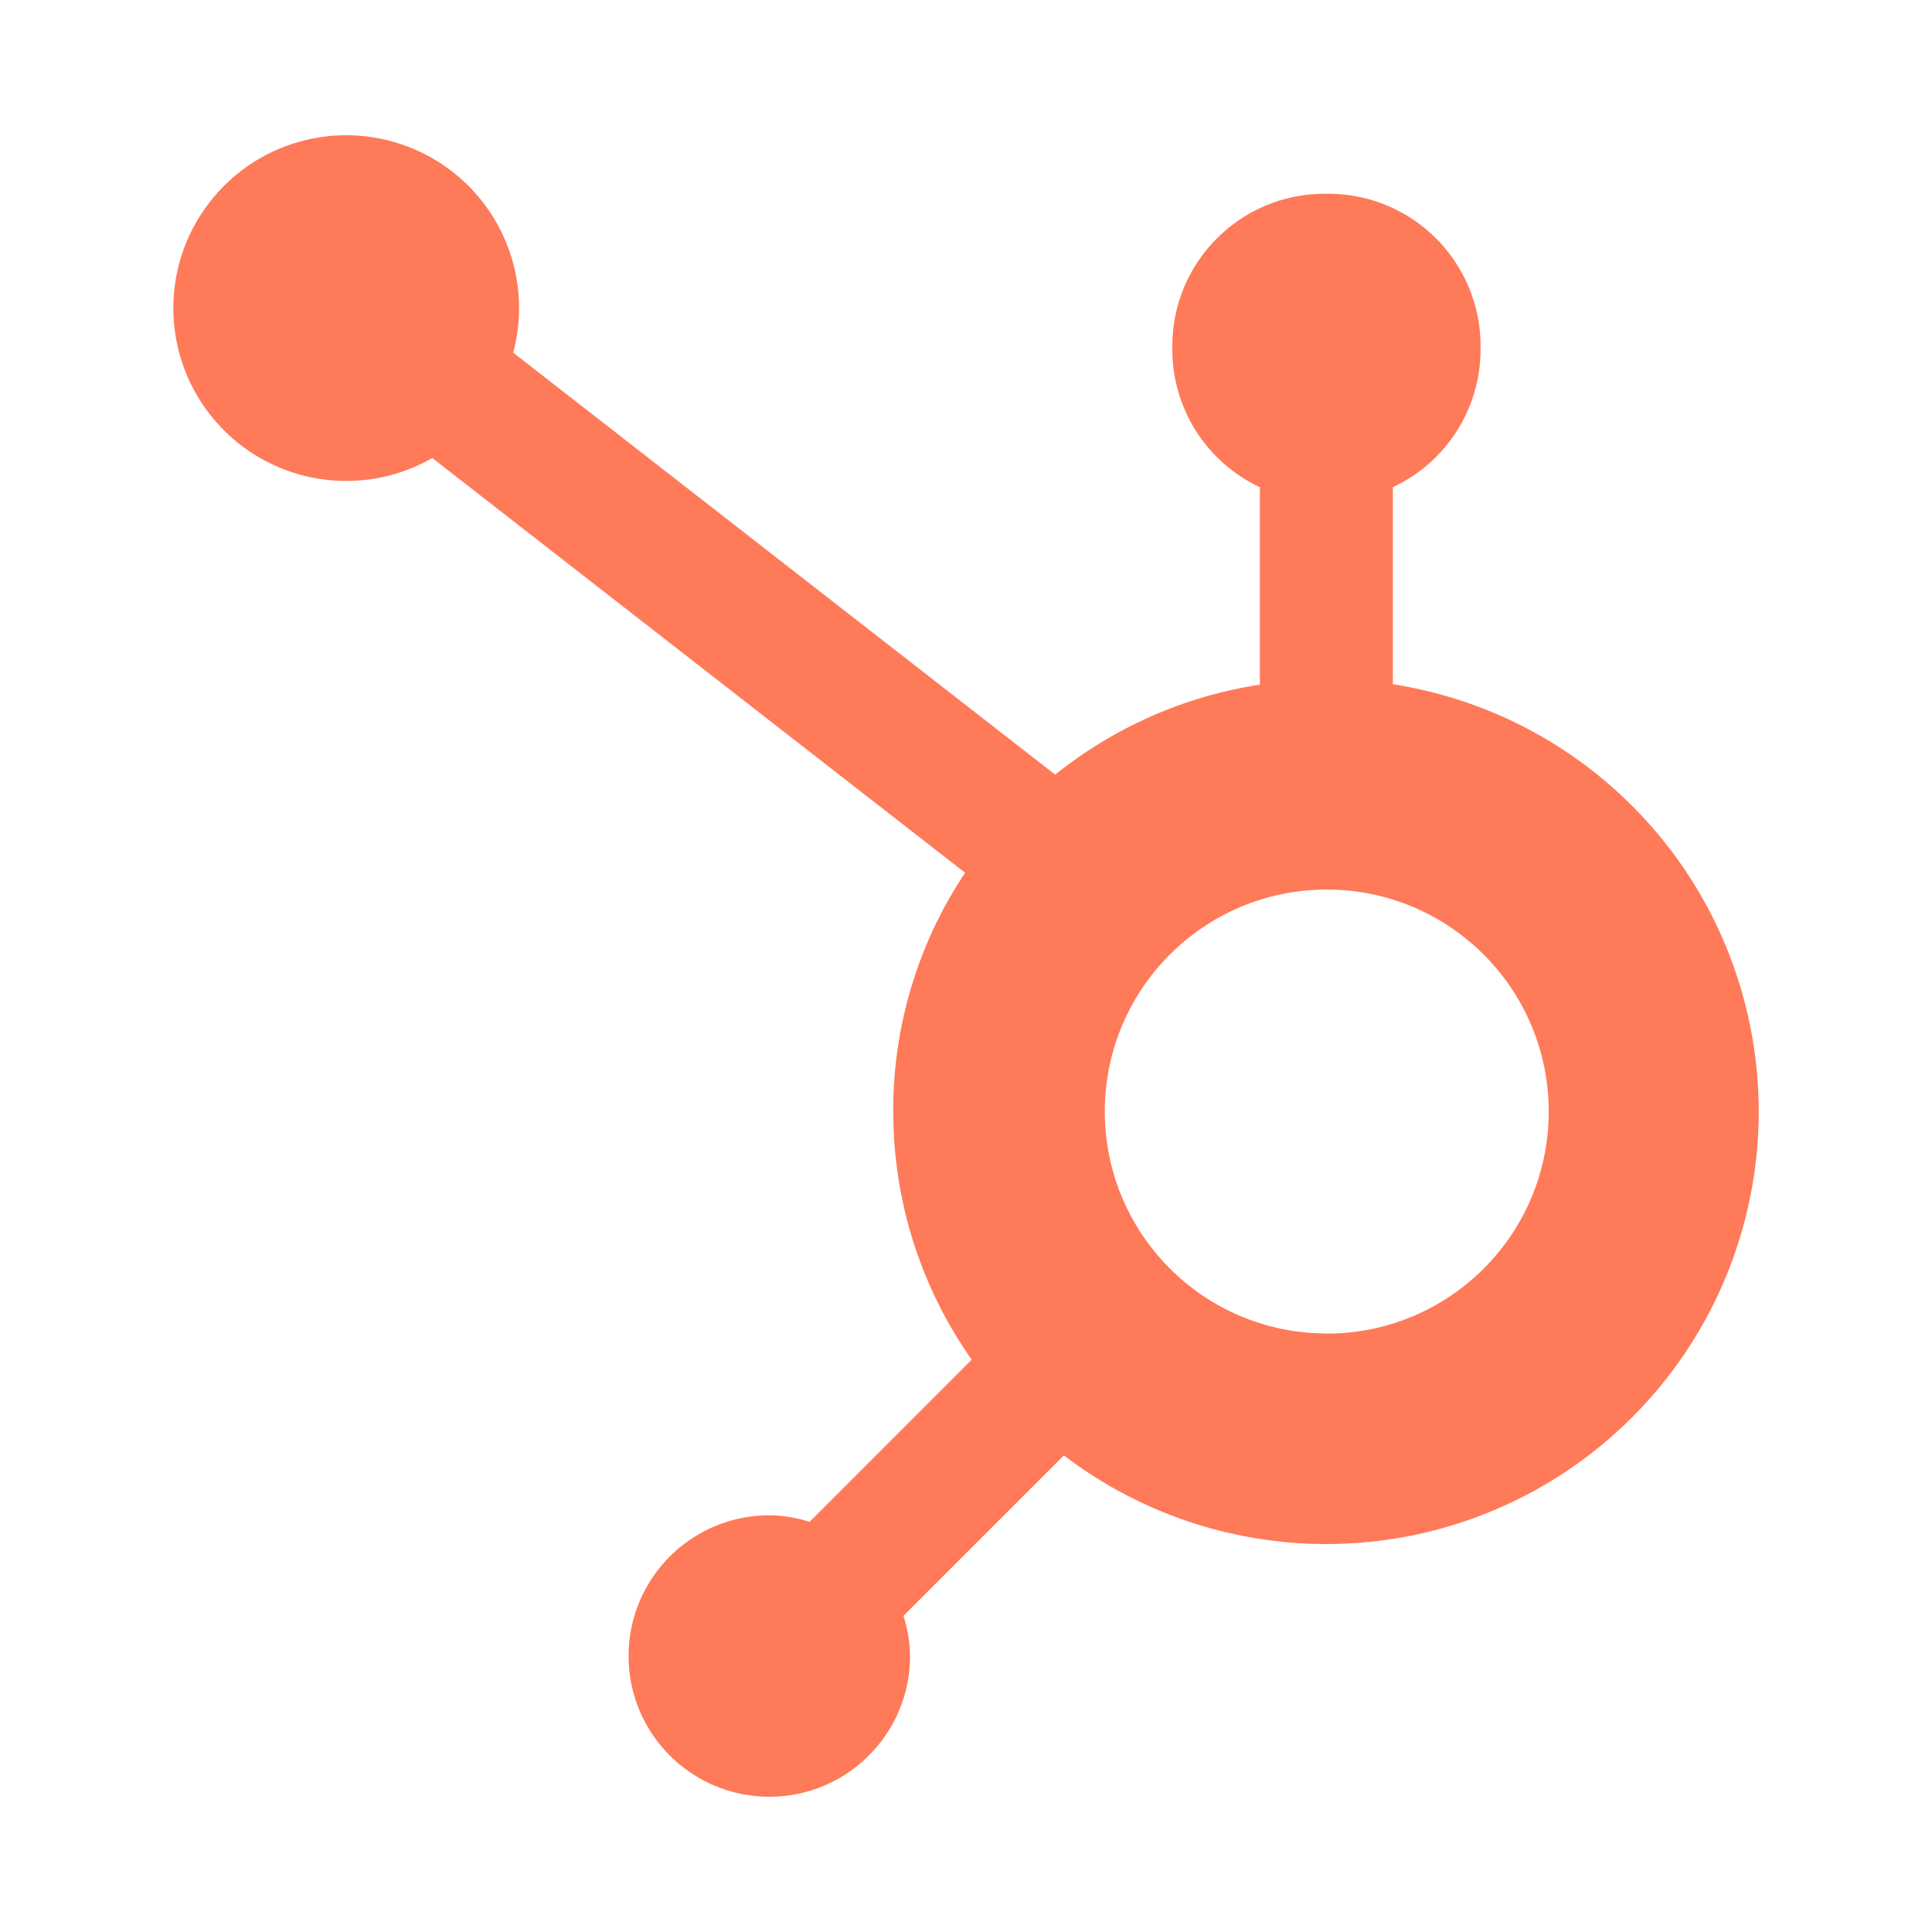
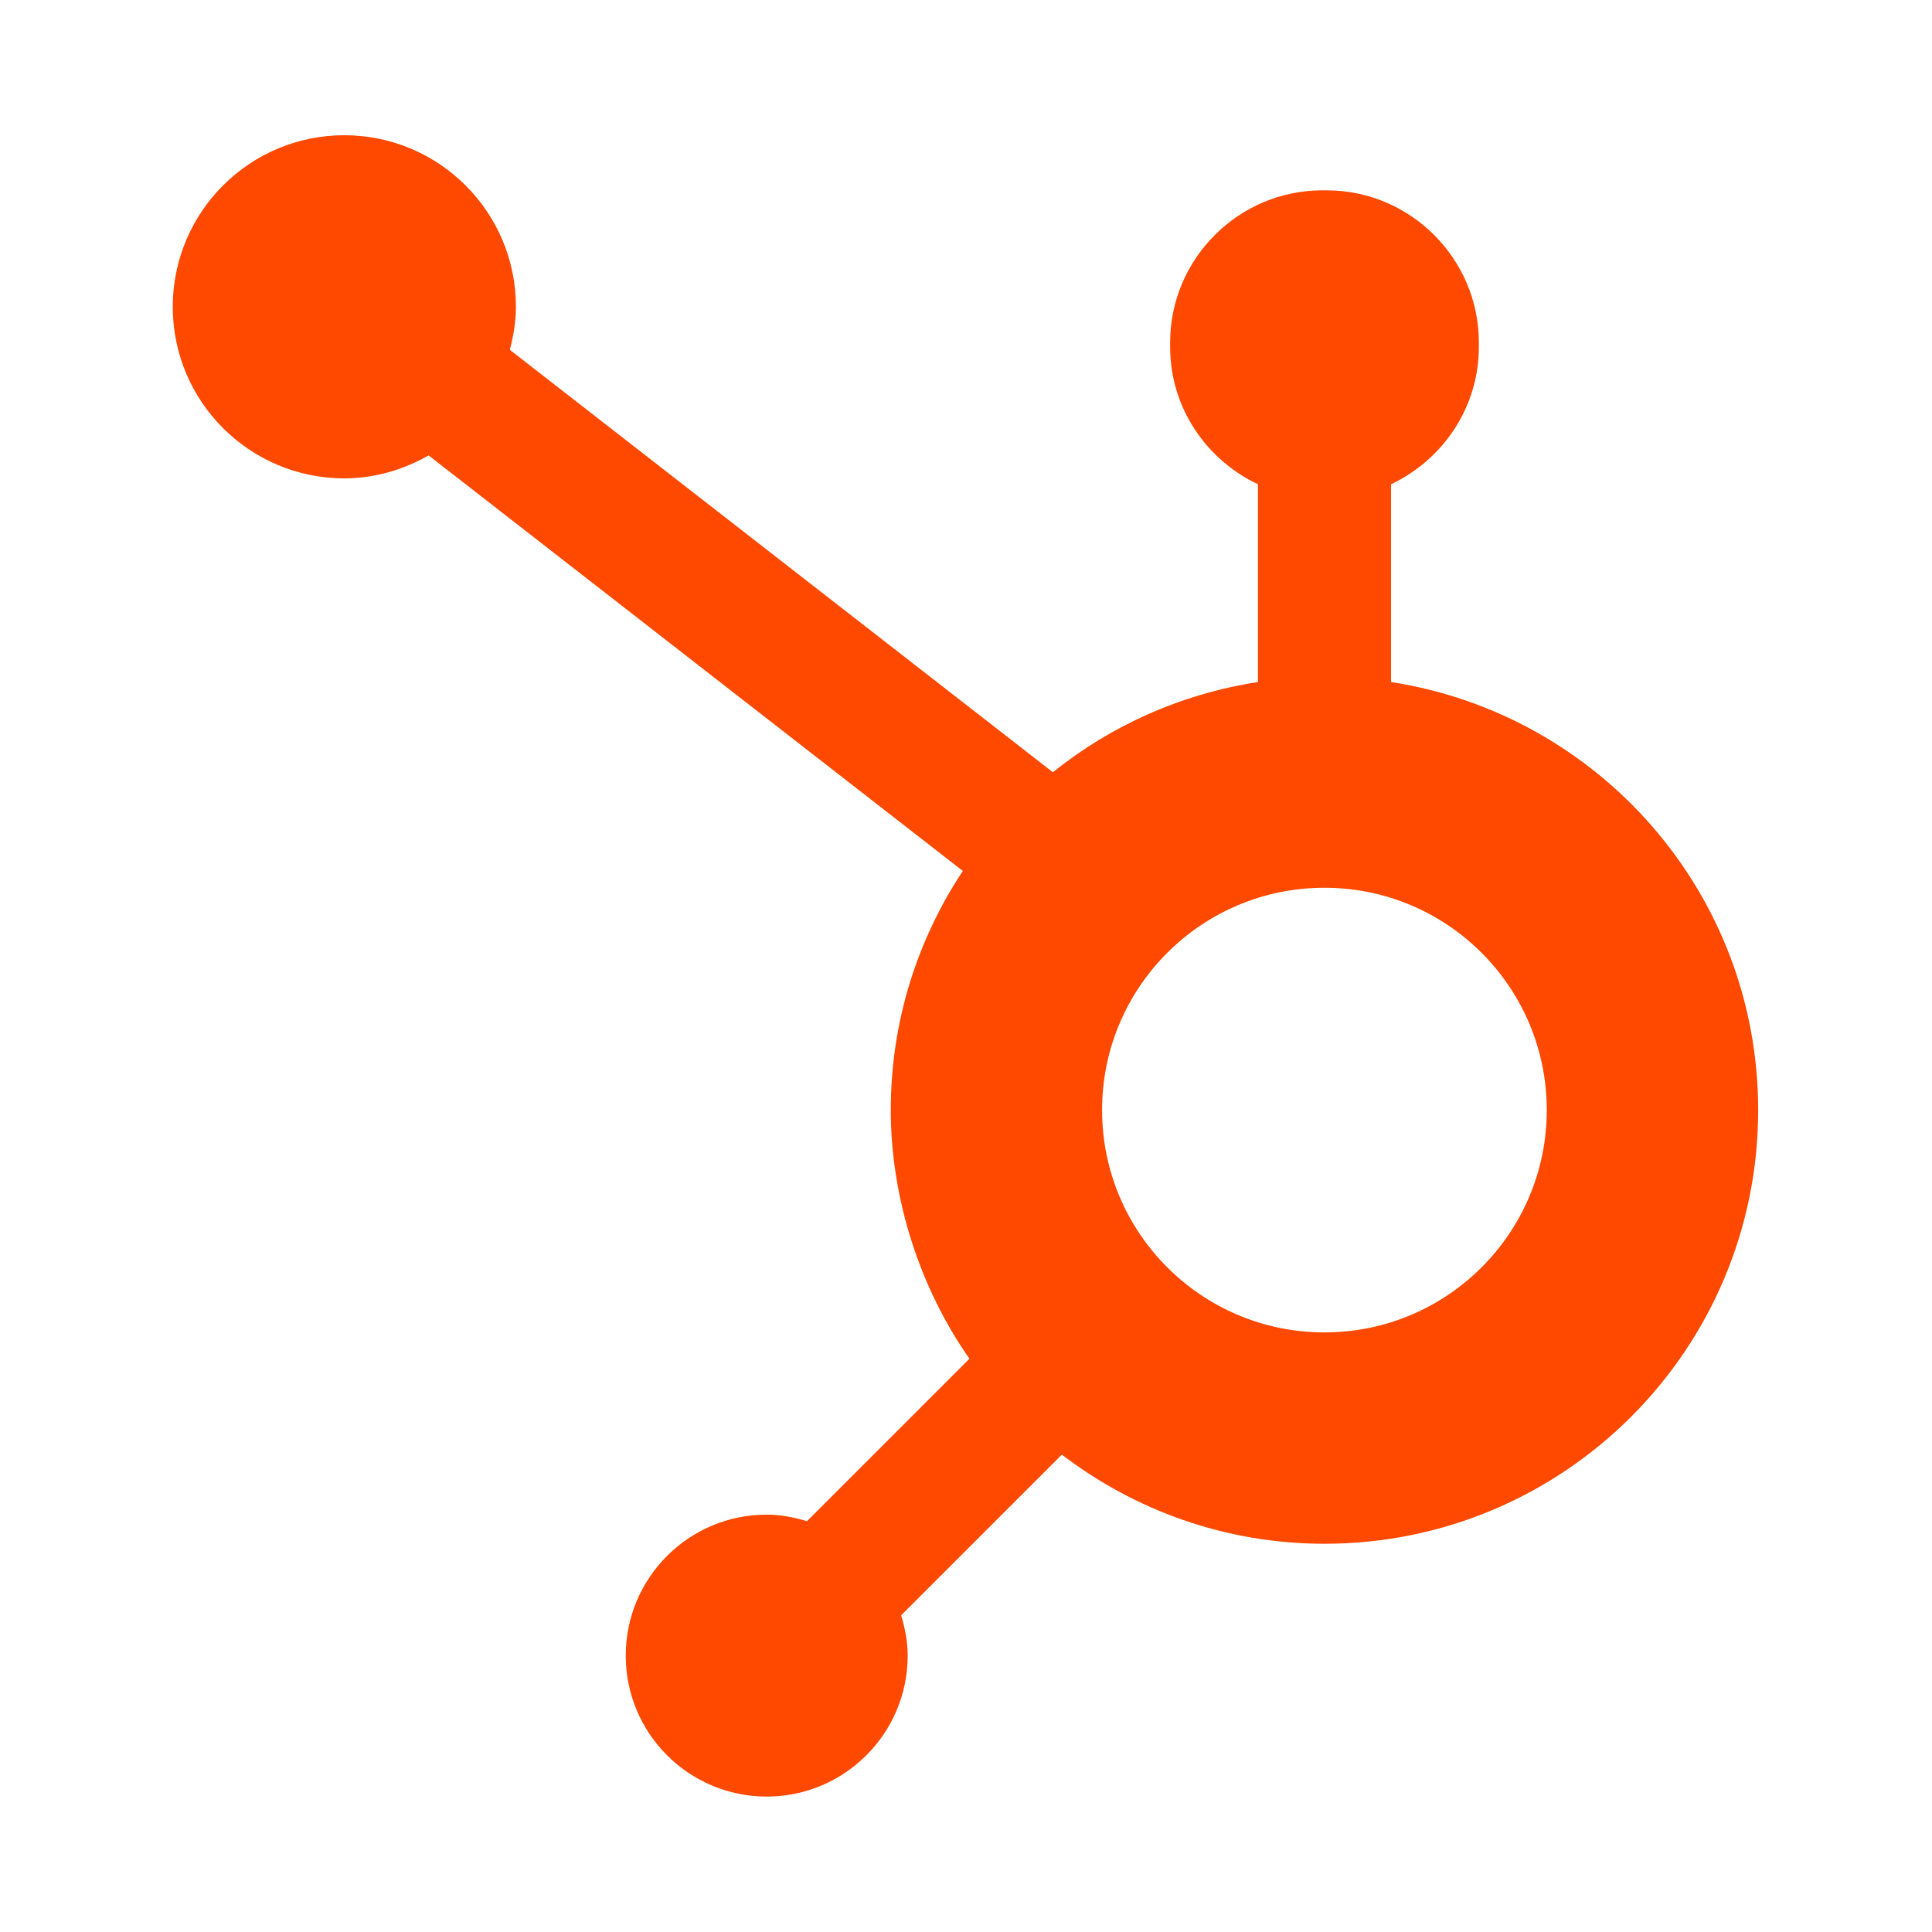
- <svg xmlns="http://www.w3.org/2000/svg" fill="#FF7A59" role="img" viewBox="0 0 24 24">
-   <g transform="translate(1.6817 1.68) scale(0.86)">
-     <path d="M18.164 7.93V5.084a2.198 2.198 0 001.267-1.978v-.067A2.2 2.2 0 0017.238.845h-.067a2.2 2.2 0 00-2.193 2.193v.067a2.196 2.196 0 001.252 1.973l.013.006v2.852a6.22 6.22 0 00-2.969 1.31l.012-.01-7.828-6.095A2.497 2.497 0 104.3 4.656l-.012.006 7.697 5.991a6.176 6.176 0 00-1.038 3.446c0 1.343.425 2.588 1.147 3.607l-.013-.02-2.342 2.343a1.968 1.968 0 00-.58-.095h-.002a2.033 2.033 0 102.033 2.033 1.978 1.978 0 00-.1-.595l.005.014 2.317-2.317a6.247 6.247 0 104.782-11.134l-.036-.005zm-.964 9.378a3.206 3.206 0 113.215-3.207v.002a3.206 3.206 0 01-3.207 3.207z" />
+ <svg xmlns="http://www.w3.org/2000/svg" role="img" viewBox="0 0 24 24">
+   <g transform="translate(-45.2837 1.68) scale(0.0588)">
+     <defs />
+     <g>
+       <g>
+         <path d="M1064.01,115.52v-41.79c10.91-5.15,18.55-16.19,18.55-28.99v-.97c0-17.67-14.46-32.13-32.13-32.13h-.96c-17.67,0-32.13,14.46-32.13,32.13v.97c0,12.81,7.64,23.84,18.55,28.99v41.79c-16.24,2.51-31.08,9.21-43.32,19.06l-114.73-89.25c.75-2.91,1.28-5.9,1.29-9.04C879.14,16.27,862.94.03,842.92,0c-20.02-.03-36.26,16.18-36.29,36.2-.02,20.02,16.18,36.26,36.2,36.29,6.52,0,12.56-1.84,17.85-4.85l112.86,87.79c-9.6,14.49-15.22,31.84-15.22,50.52s6.18,37.65,16.62,52.53l-34.32,34.32c-2.71-.81-5.53-1.38-8.51-1.38-16.45,0-29.78,13.33-29.78,29.78s13.34,29.78,29.78,29.78,29.78-13.33,29.78-29.78c0-2.98-.57-5.8-1.38-8.51l33.95-33.95c15.41,11.76,34.6,18.83,55.49,18.83,50.6,0,91.62-41.02,91.62-91.62,0-45.81-33.65-83.65-77.56-90.43ZM1049.94,252.92c-25.94,0-46.98-21.03-46.98-46.97s21.03-46.97,46.98-46.97,46.97,21.03,46.97,46.97-21.03,46.97-46.97,46.97Z" fill="#ff4800" />
+       </g>
+     </g>
  </g>
</svg>
